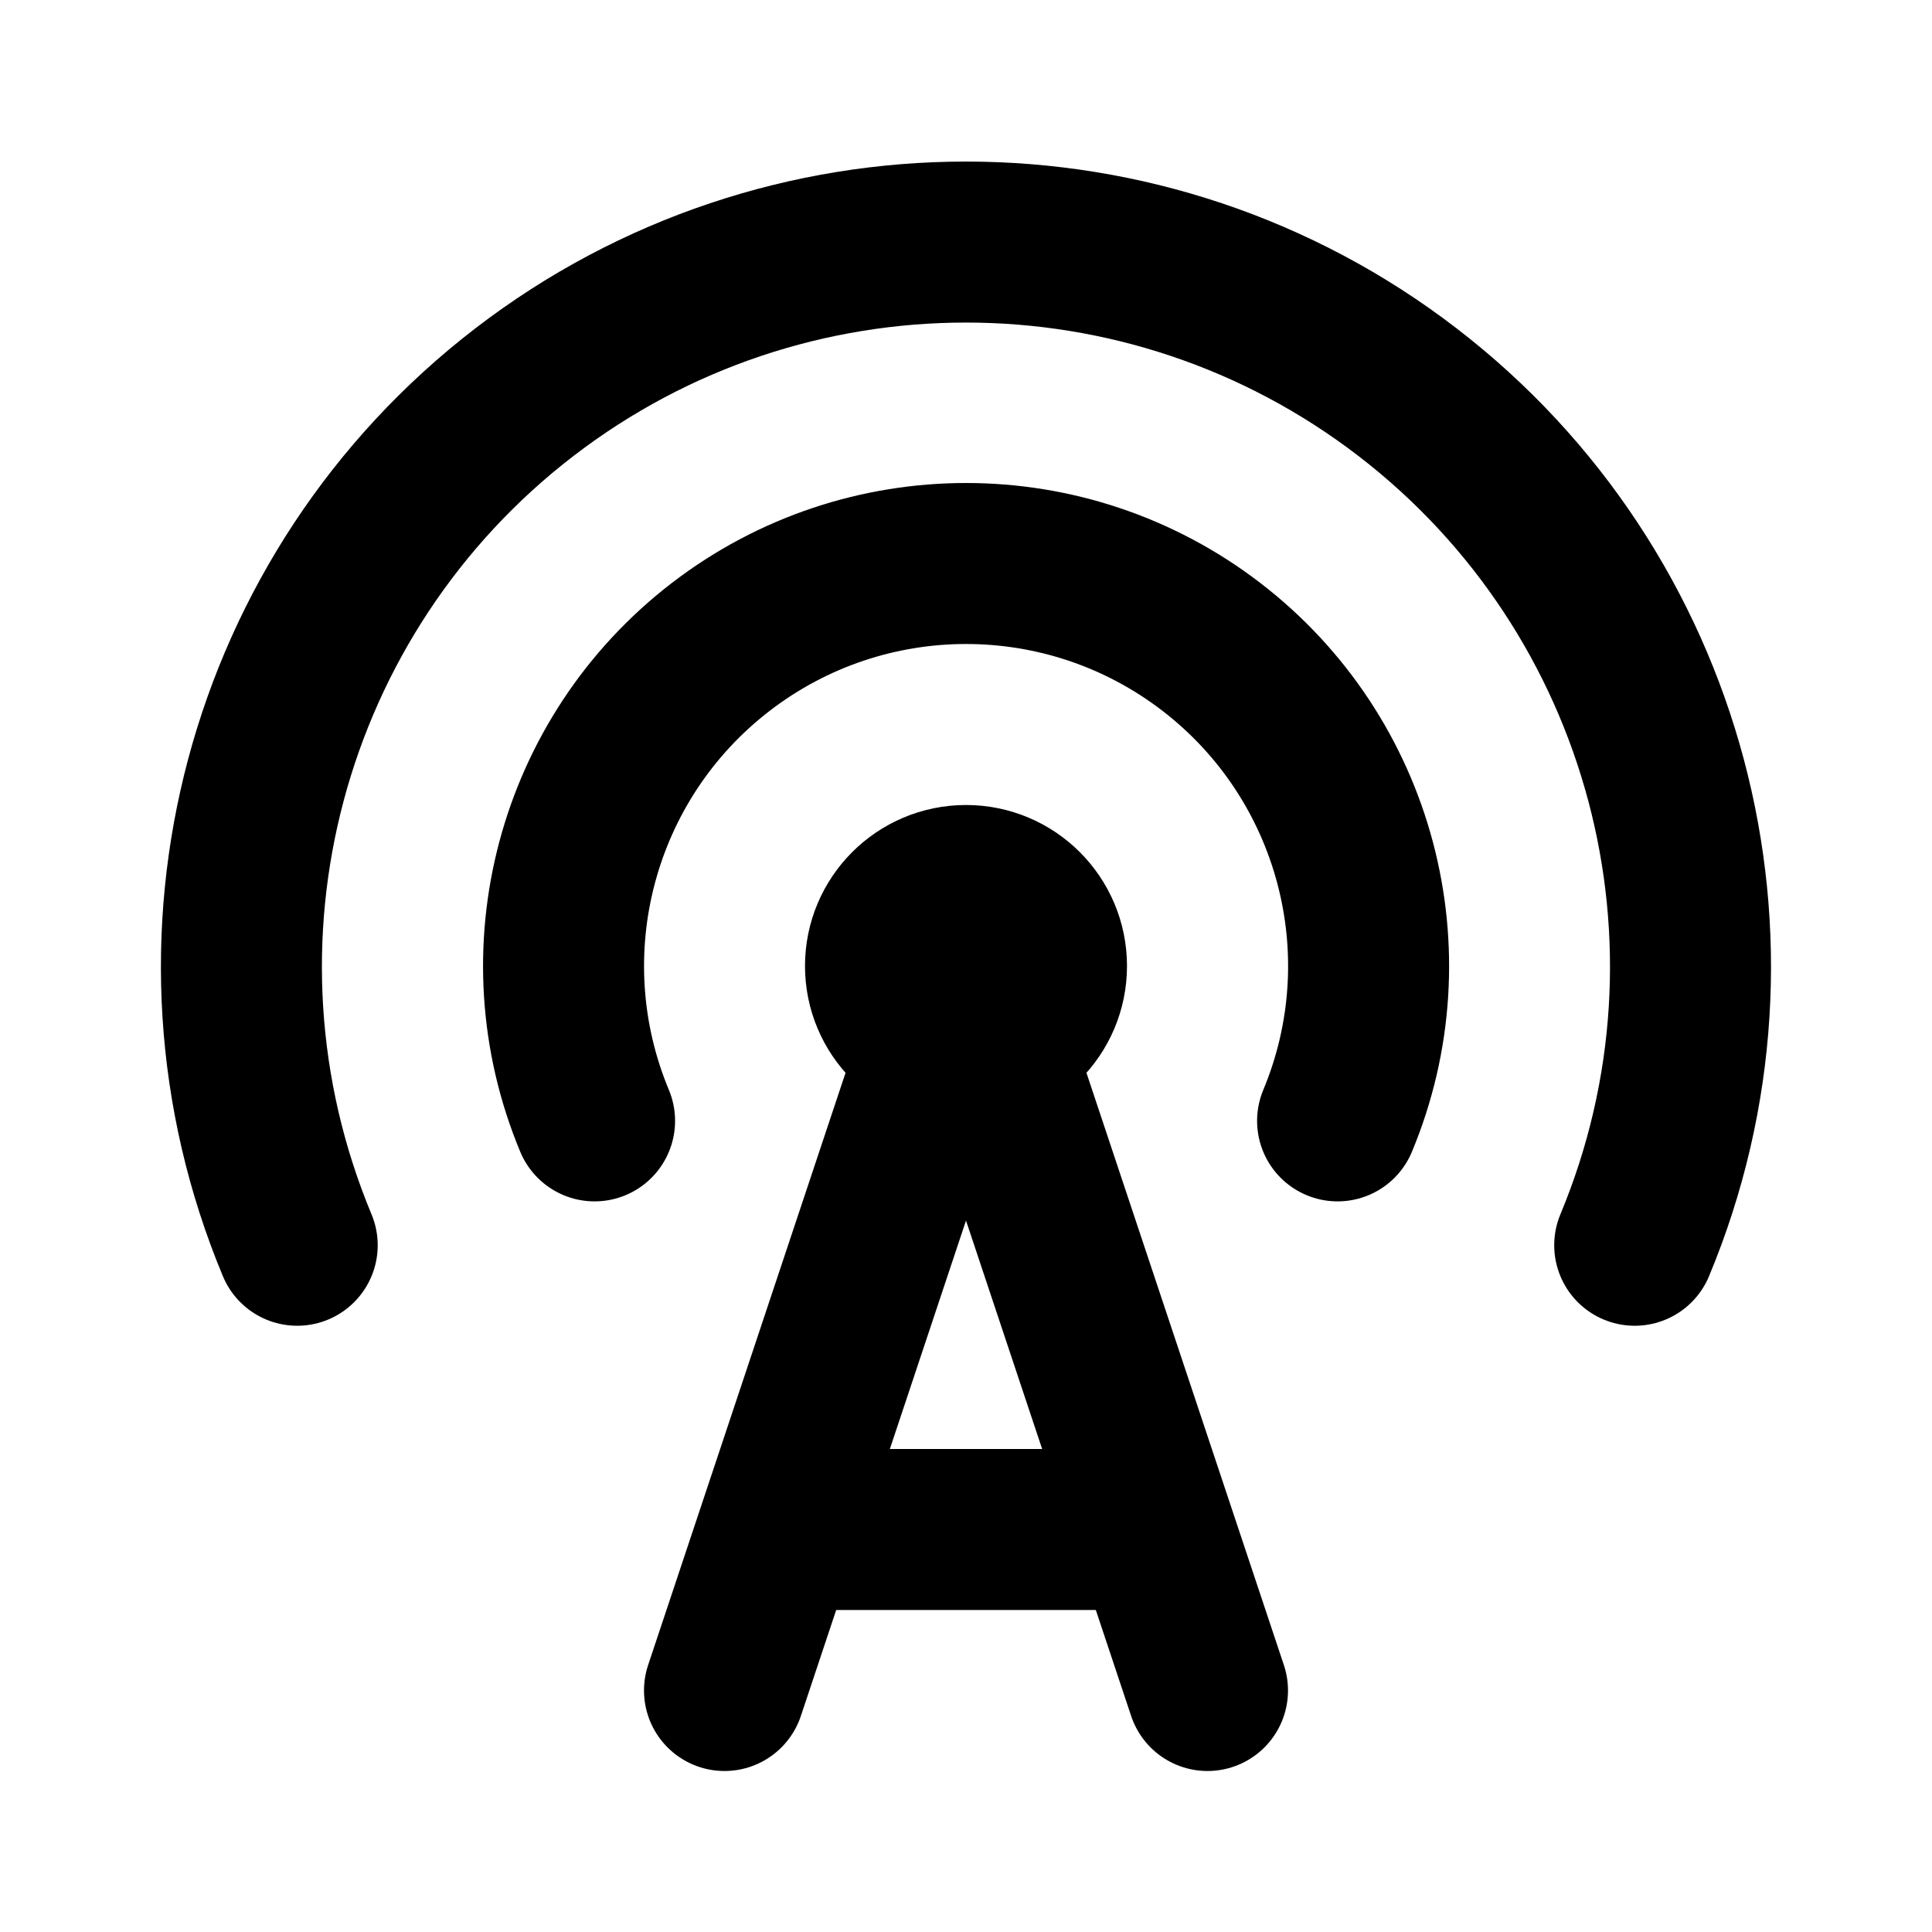
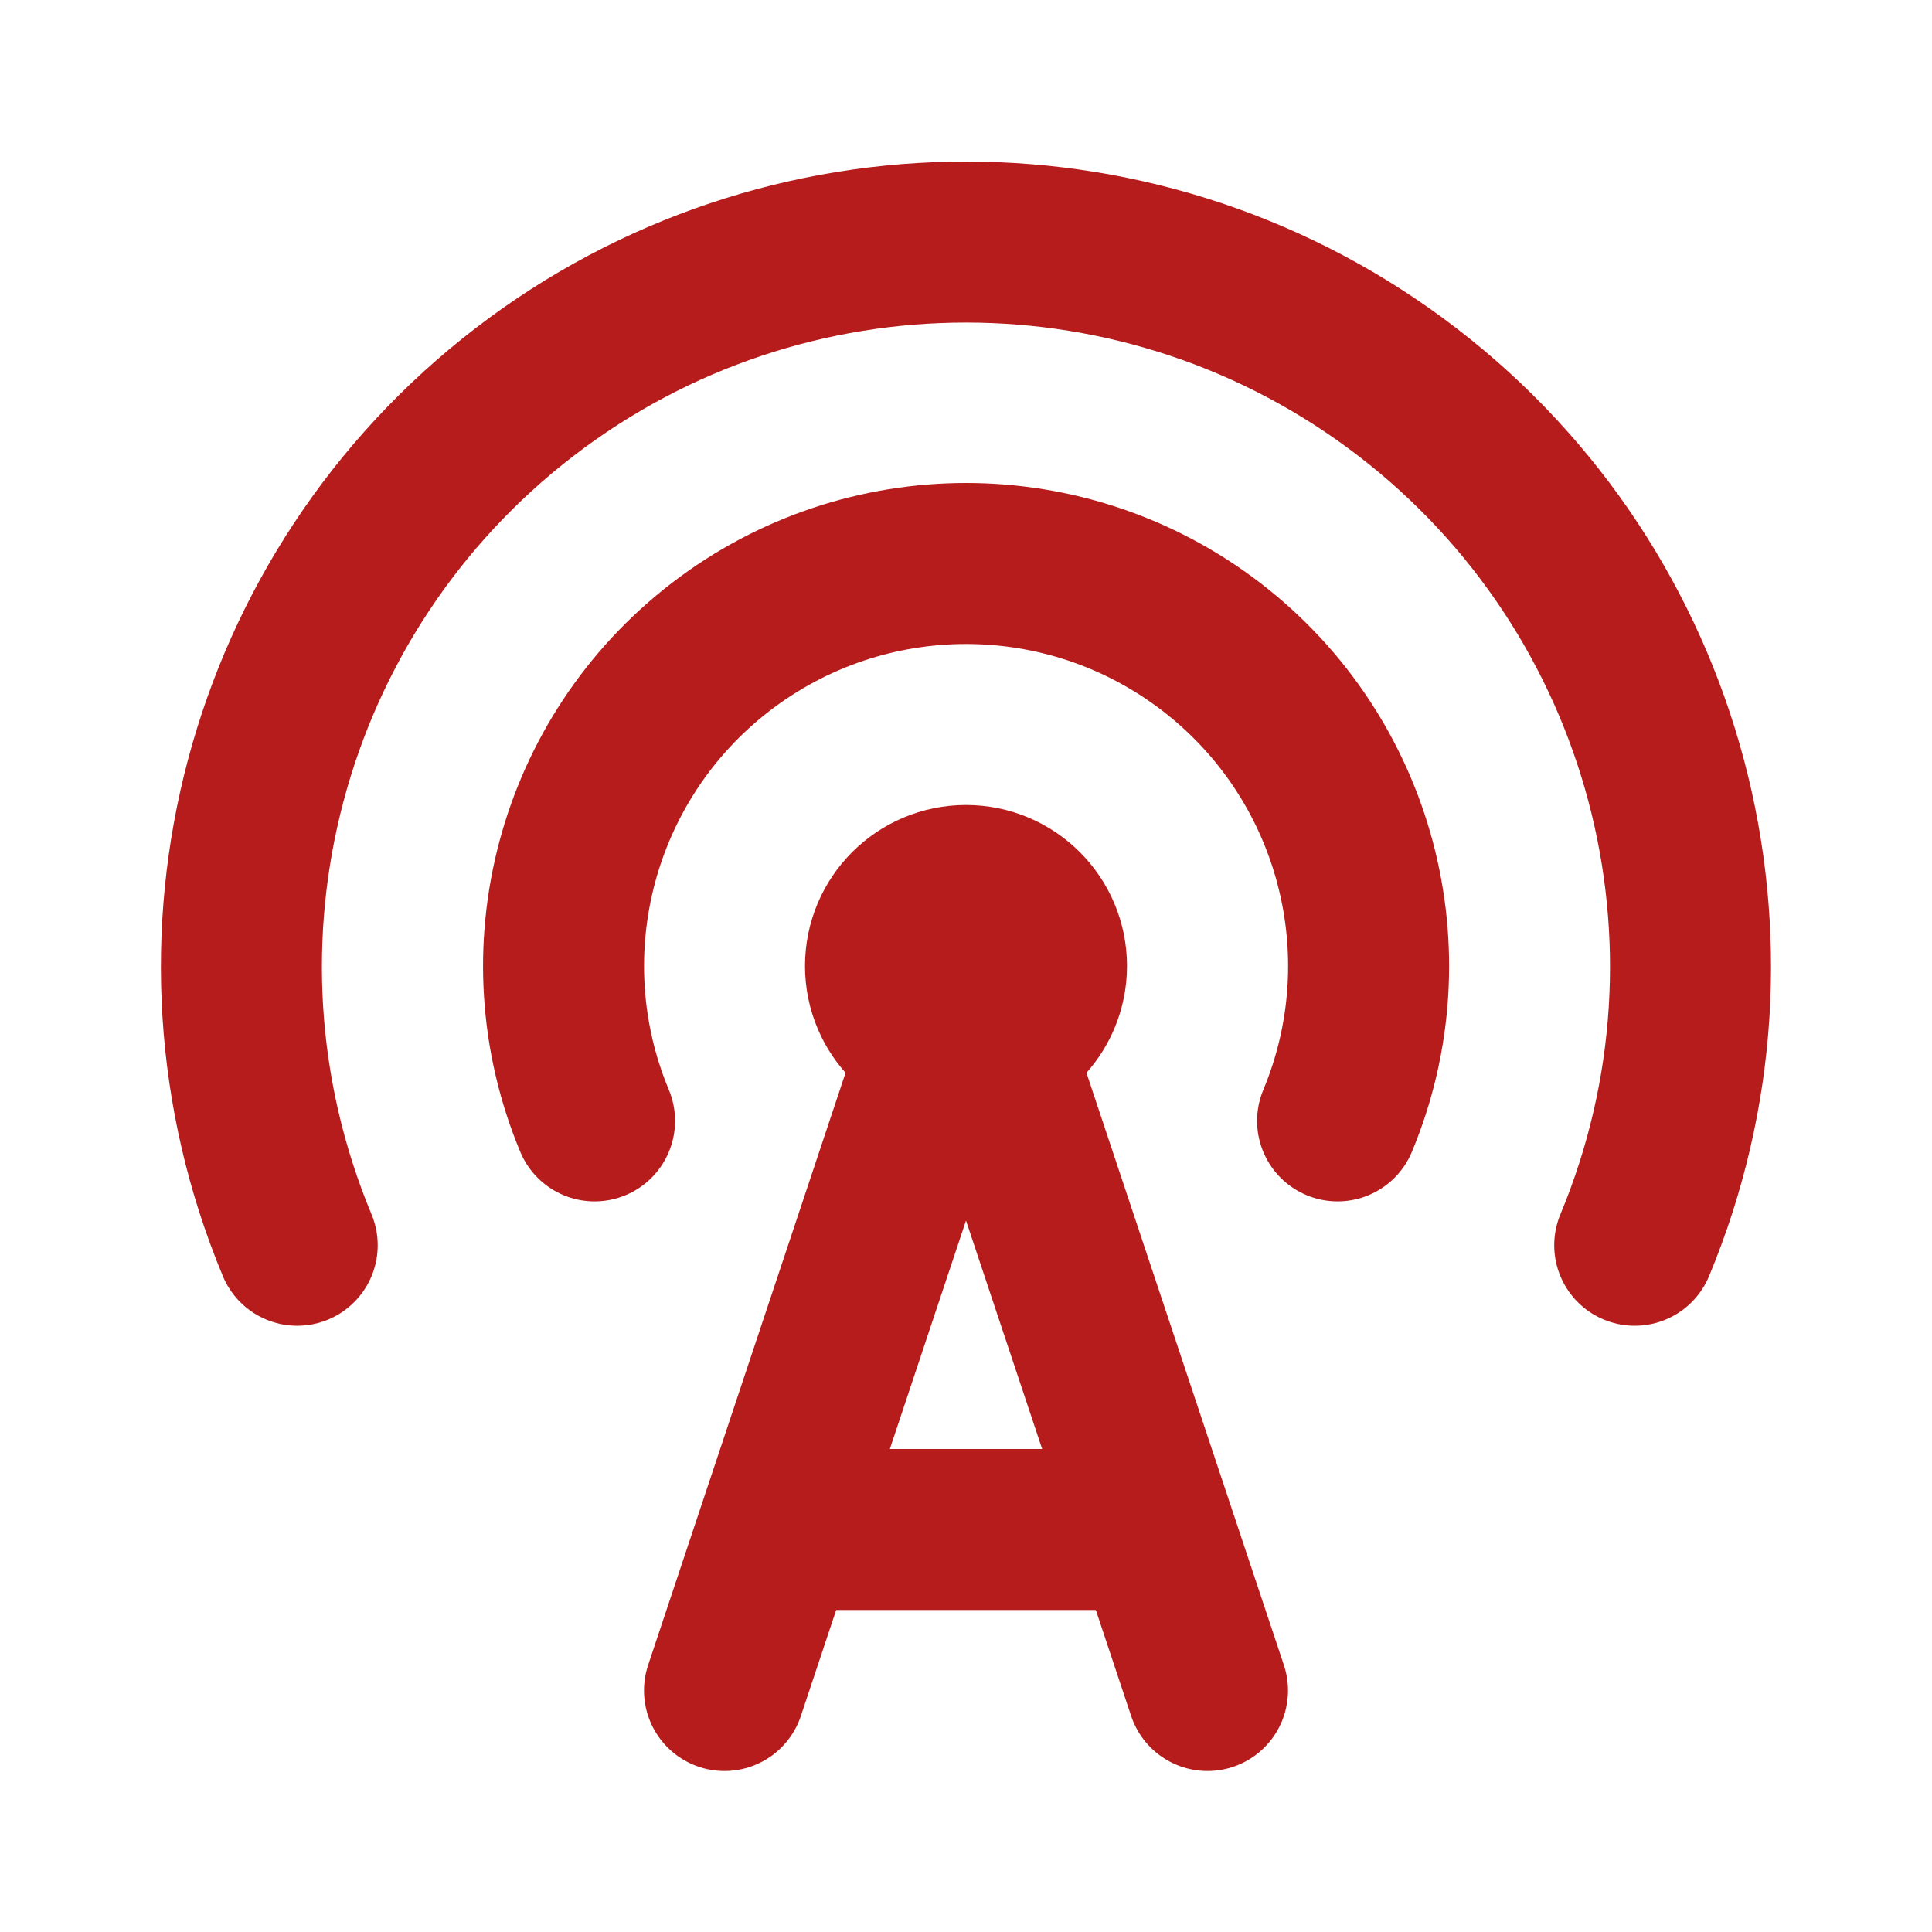
- <svg xmlns="http://www.w3.org/2000/svg" width="24" height="24" viewBox="0 0 24 24" fill="none" stroke="currentColor" stroke-width="2" stroke-linecap="round" stroke-linejoin="round" class="icon icon-tabler icons-tabler-outline icon-tabler-building-broadcast-tower">
+ <svg xmlns="http://www.w3.org/2000/svg" width="24" height="24" viewBox="0 0 24 24" fill="none" stroke="#b71c1c" stroke-width="2" stroke-linecap="round" stroke-linejoin="round" class="icon icon-tabler icons-tabler-outline icon-tabler-building-broadcast-tower">
  <path stroke="none" d="M0 0h24v24H0z" fill="none" />
  <path d="M12 12m-1 0a1 1 0 1 0 2 0a1 1 0 1 0 -2 0" />
  <path d="M16.616 13.924a5 5 0 1 0 -9.23 0" />
  <path d="M20.307 15.469a9 9 0 1 0 -16.615 0" />
  <path d="M9 21l3 -9l3 9" />
  <path d="M10 19h4" />
</svg>
